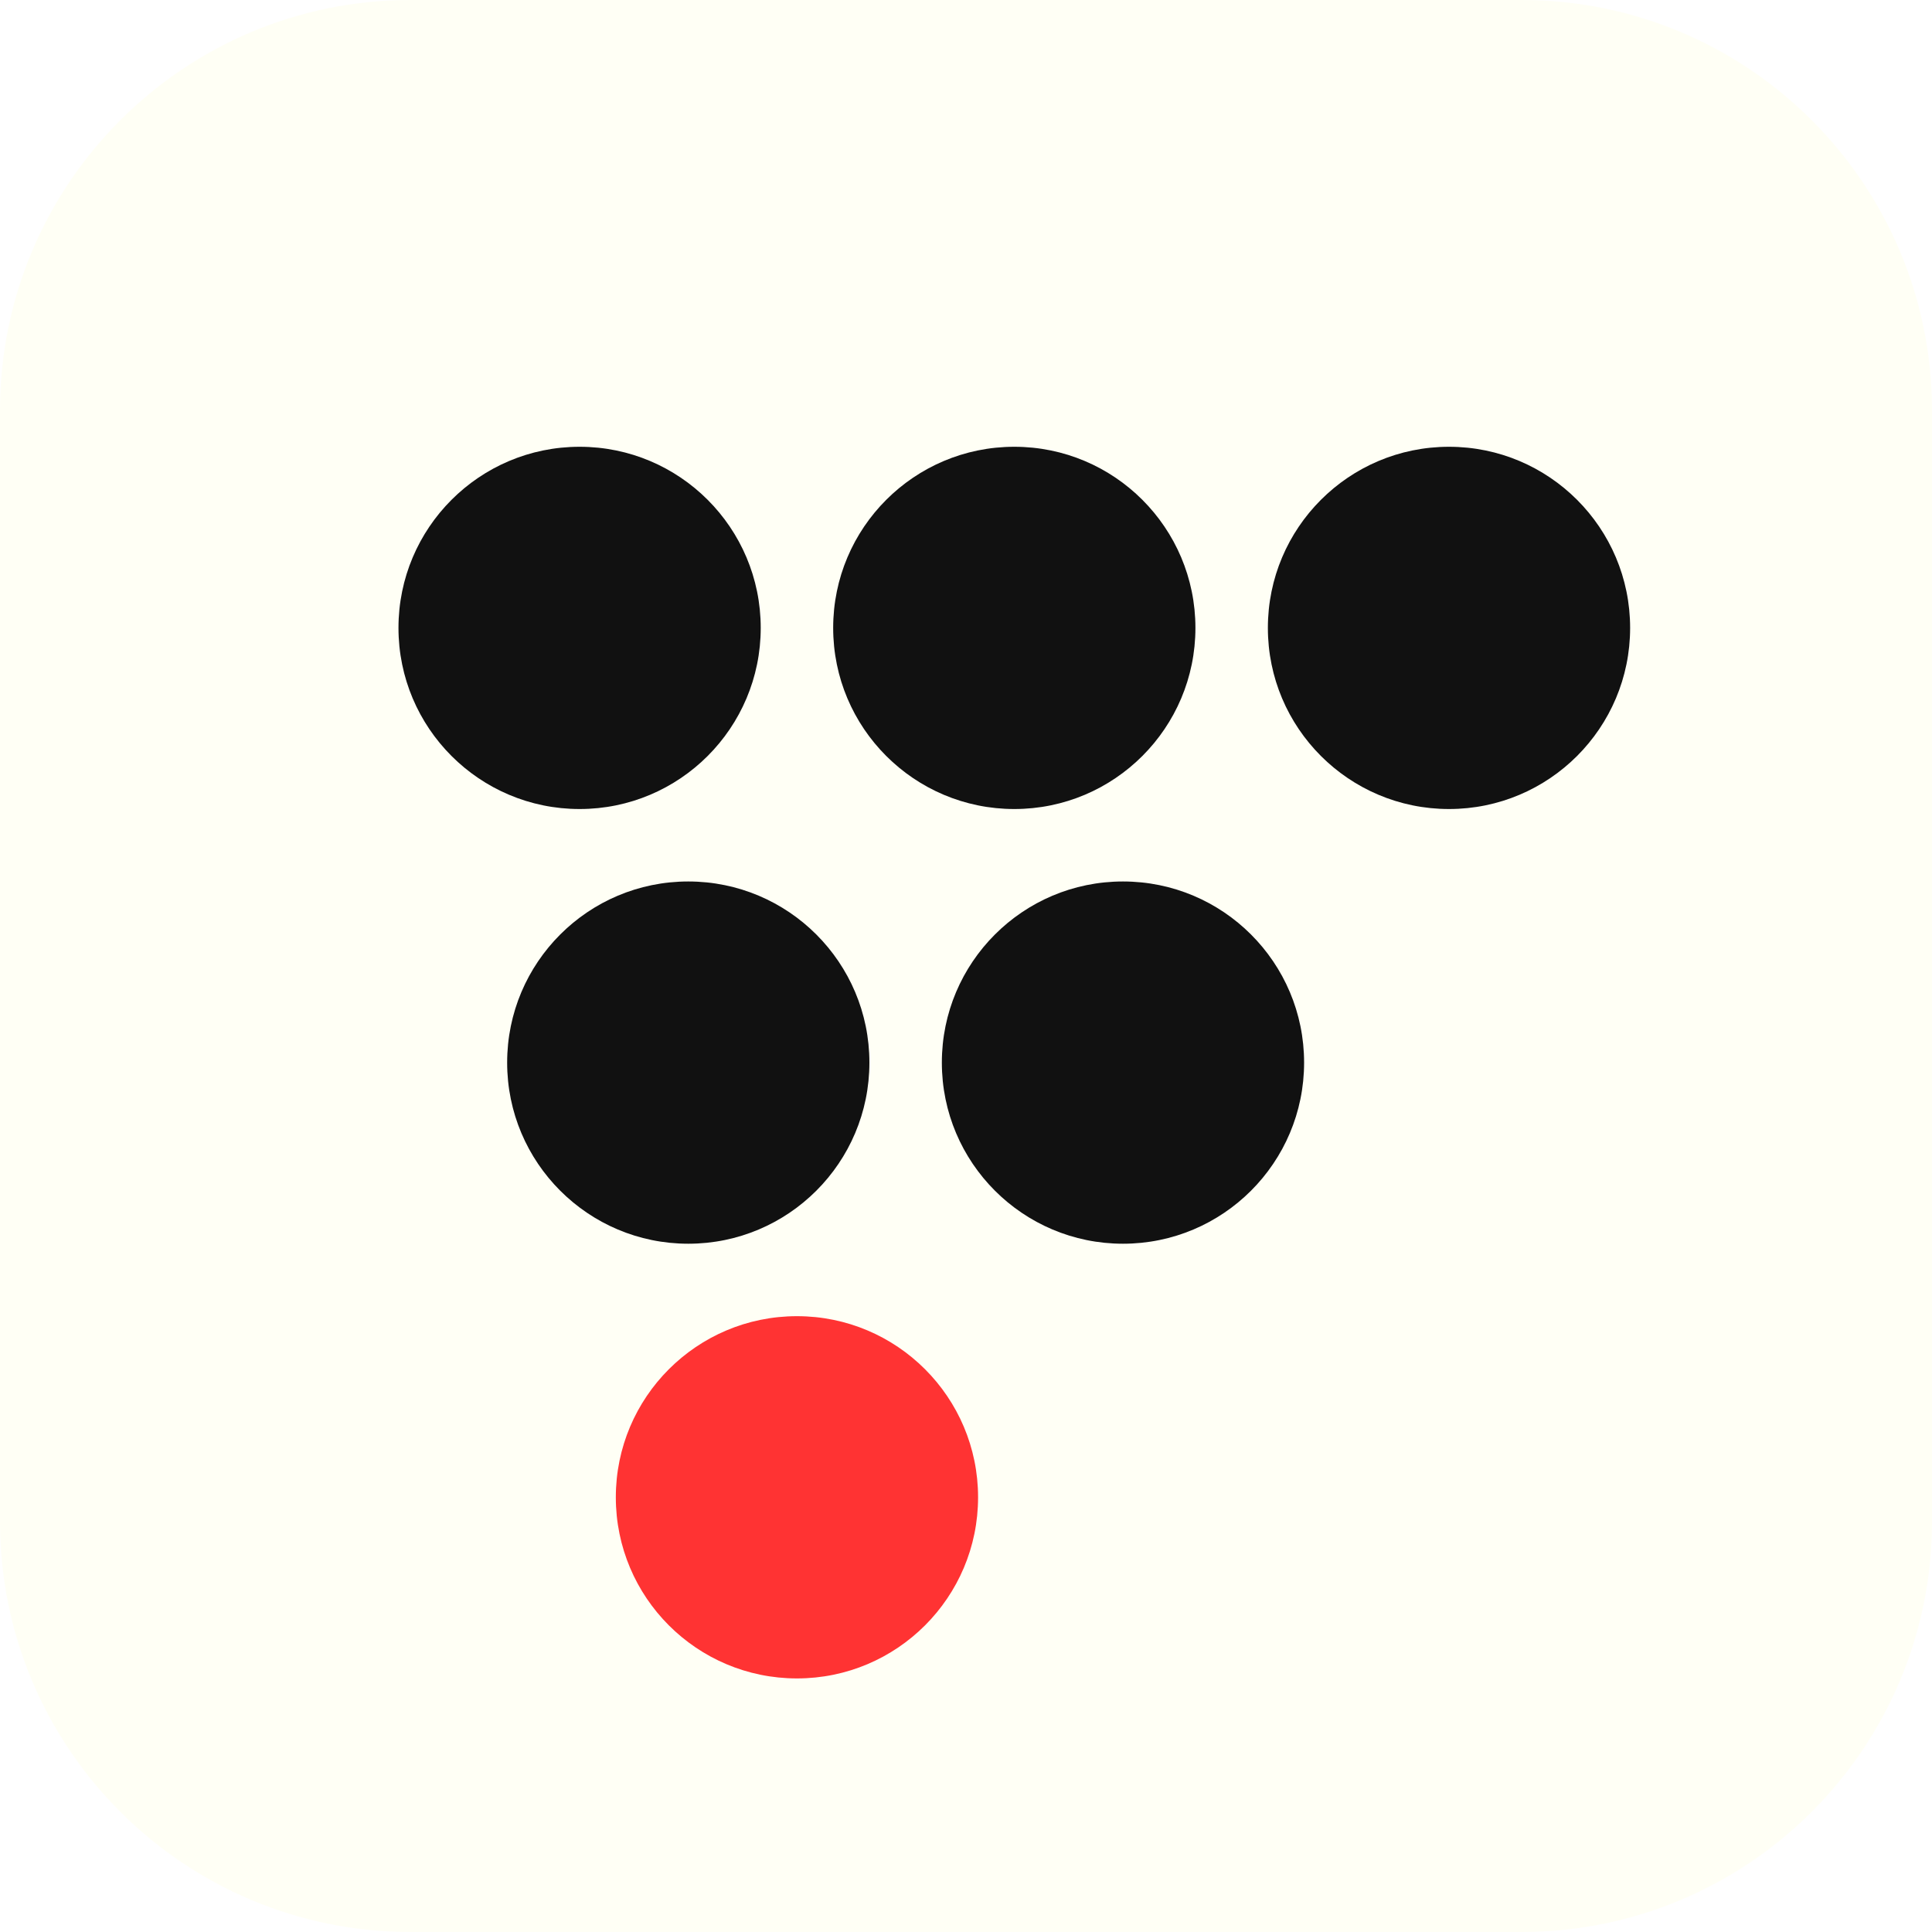
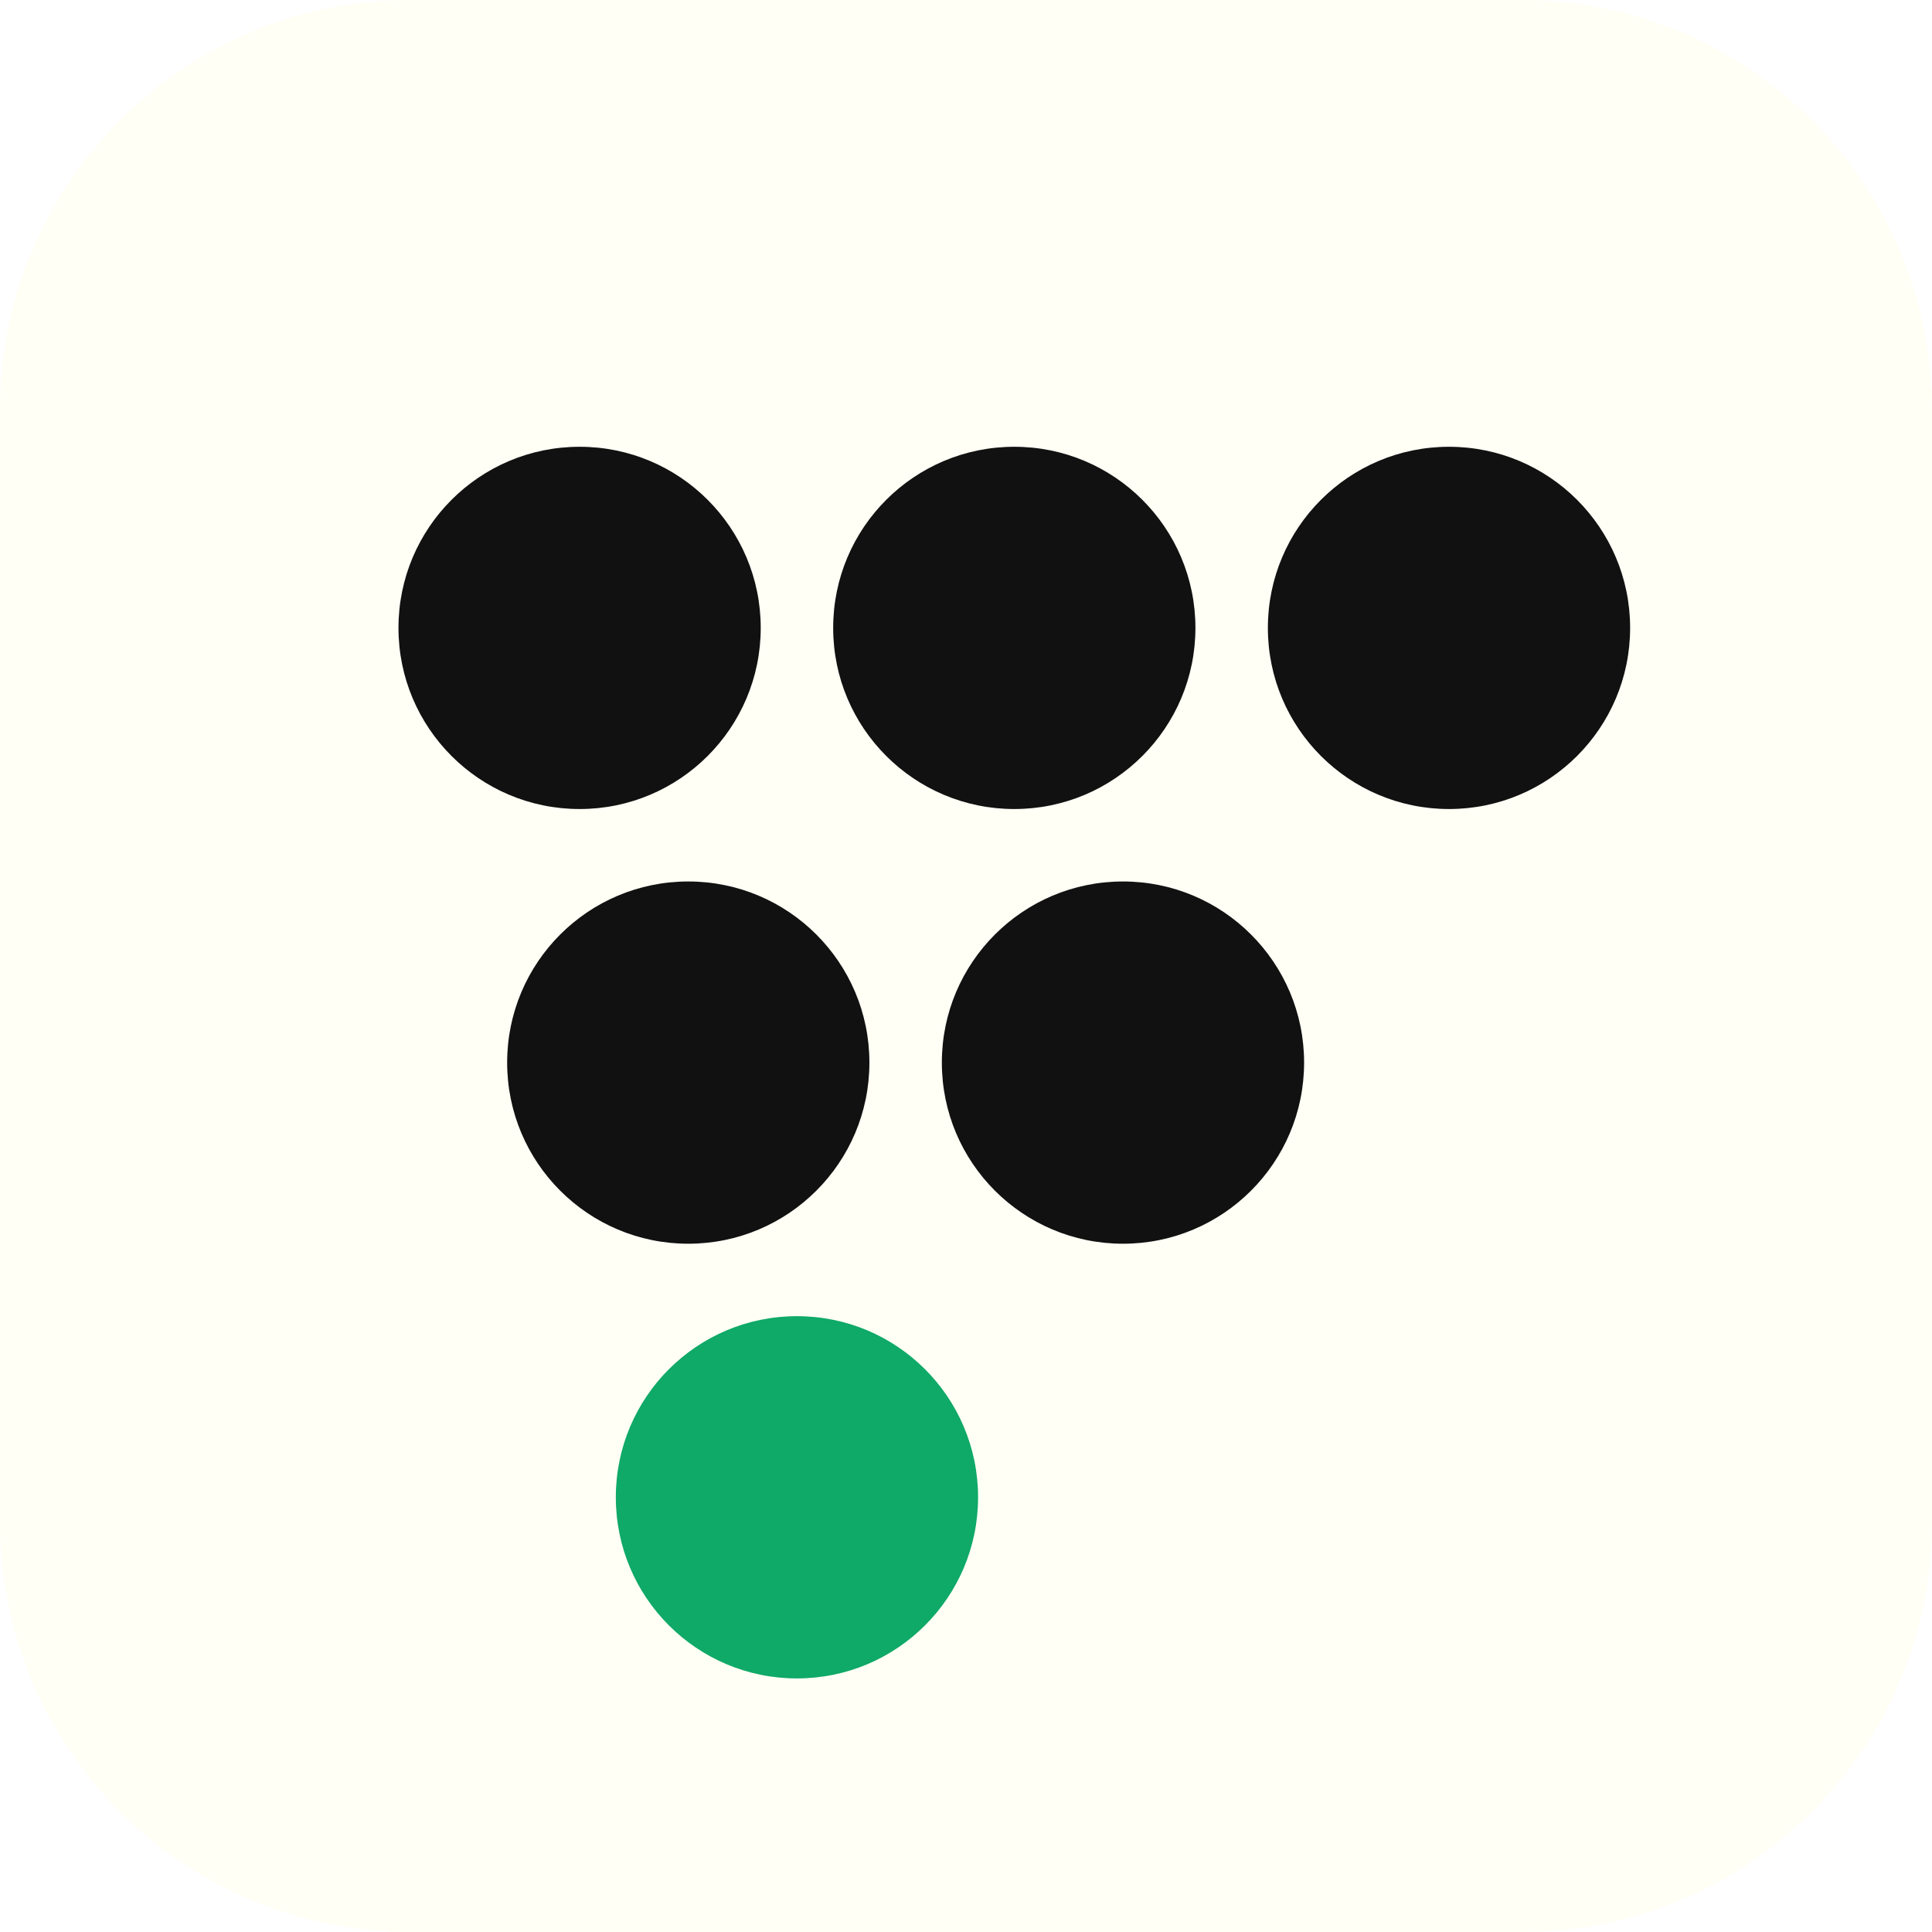
<svg xmlns="http://www.w3.org/2000/svg" viewBox="0 0 160 160" width="160" height="160" role="img" aria-label="Cartão Ideal">
  <rect width="160" height="160" rx="34" fill="#fffff5" />
  <circle cx="48" cy="52" r="15" fill="#111111" />
  <circle cx="84" cy="52" r="15" fill="#111111" />
  <circle cx="120" cy="52" r="15" fill="#111111" />
  <circle cx="57" cy="88" r="15" fill="#111111" />
  <circle cx="93" cy="88" r="15" fill="#111111" />
-   <circle cx="66" cy="124" r="15" fill="#ff3333" />
+   <circle cx="66" cy="124" r="15" fill="#0fa968" />
</svg>
